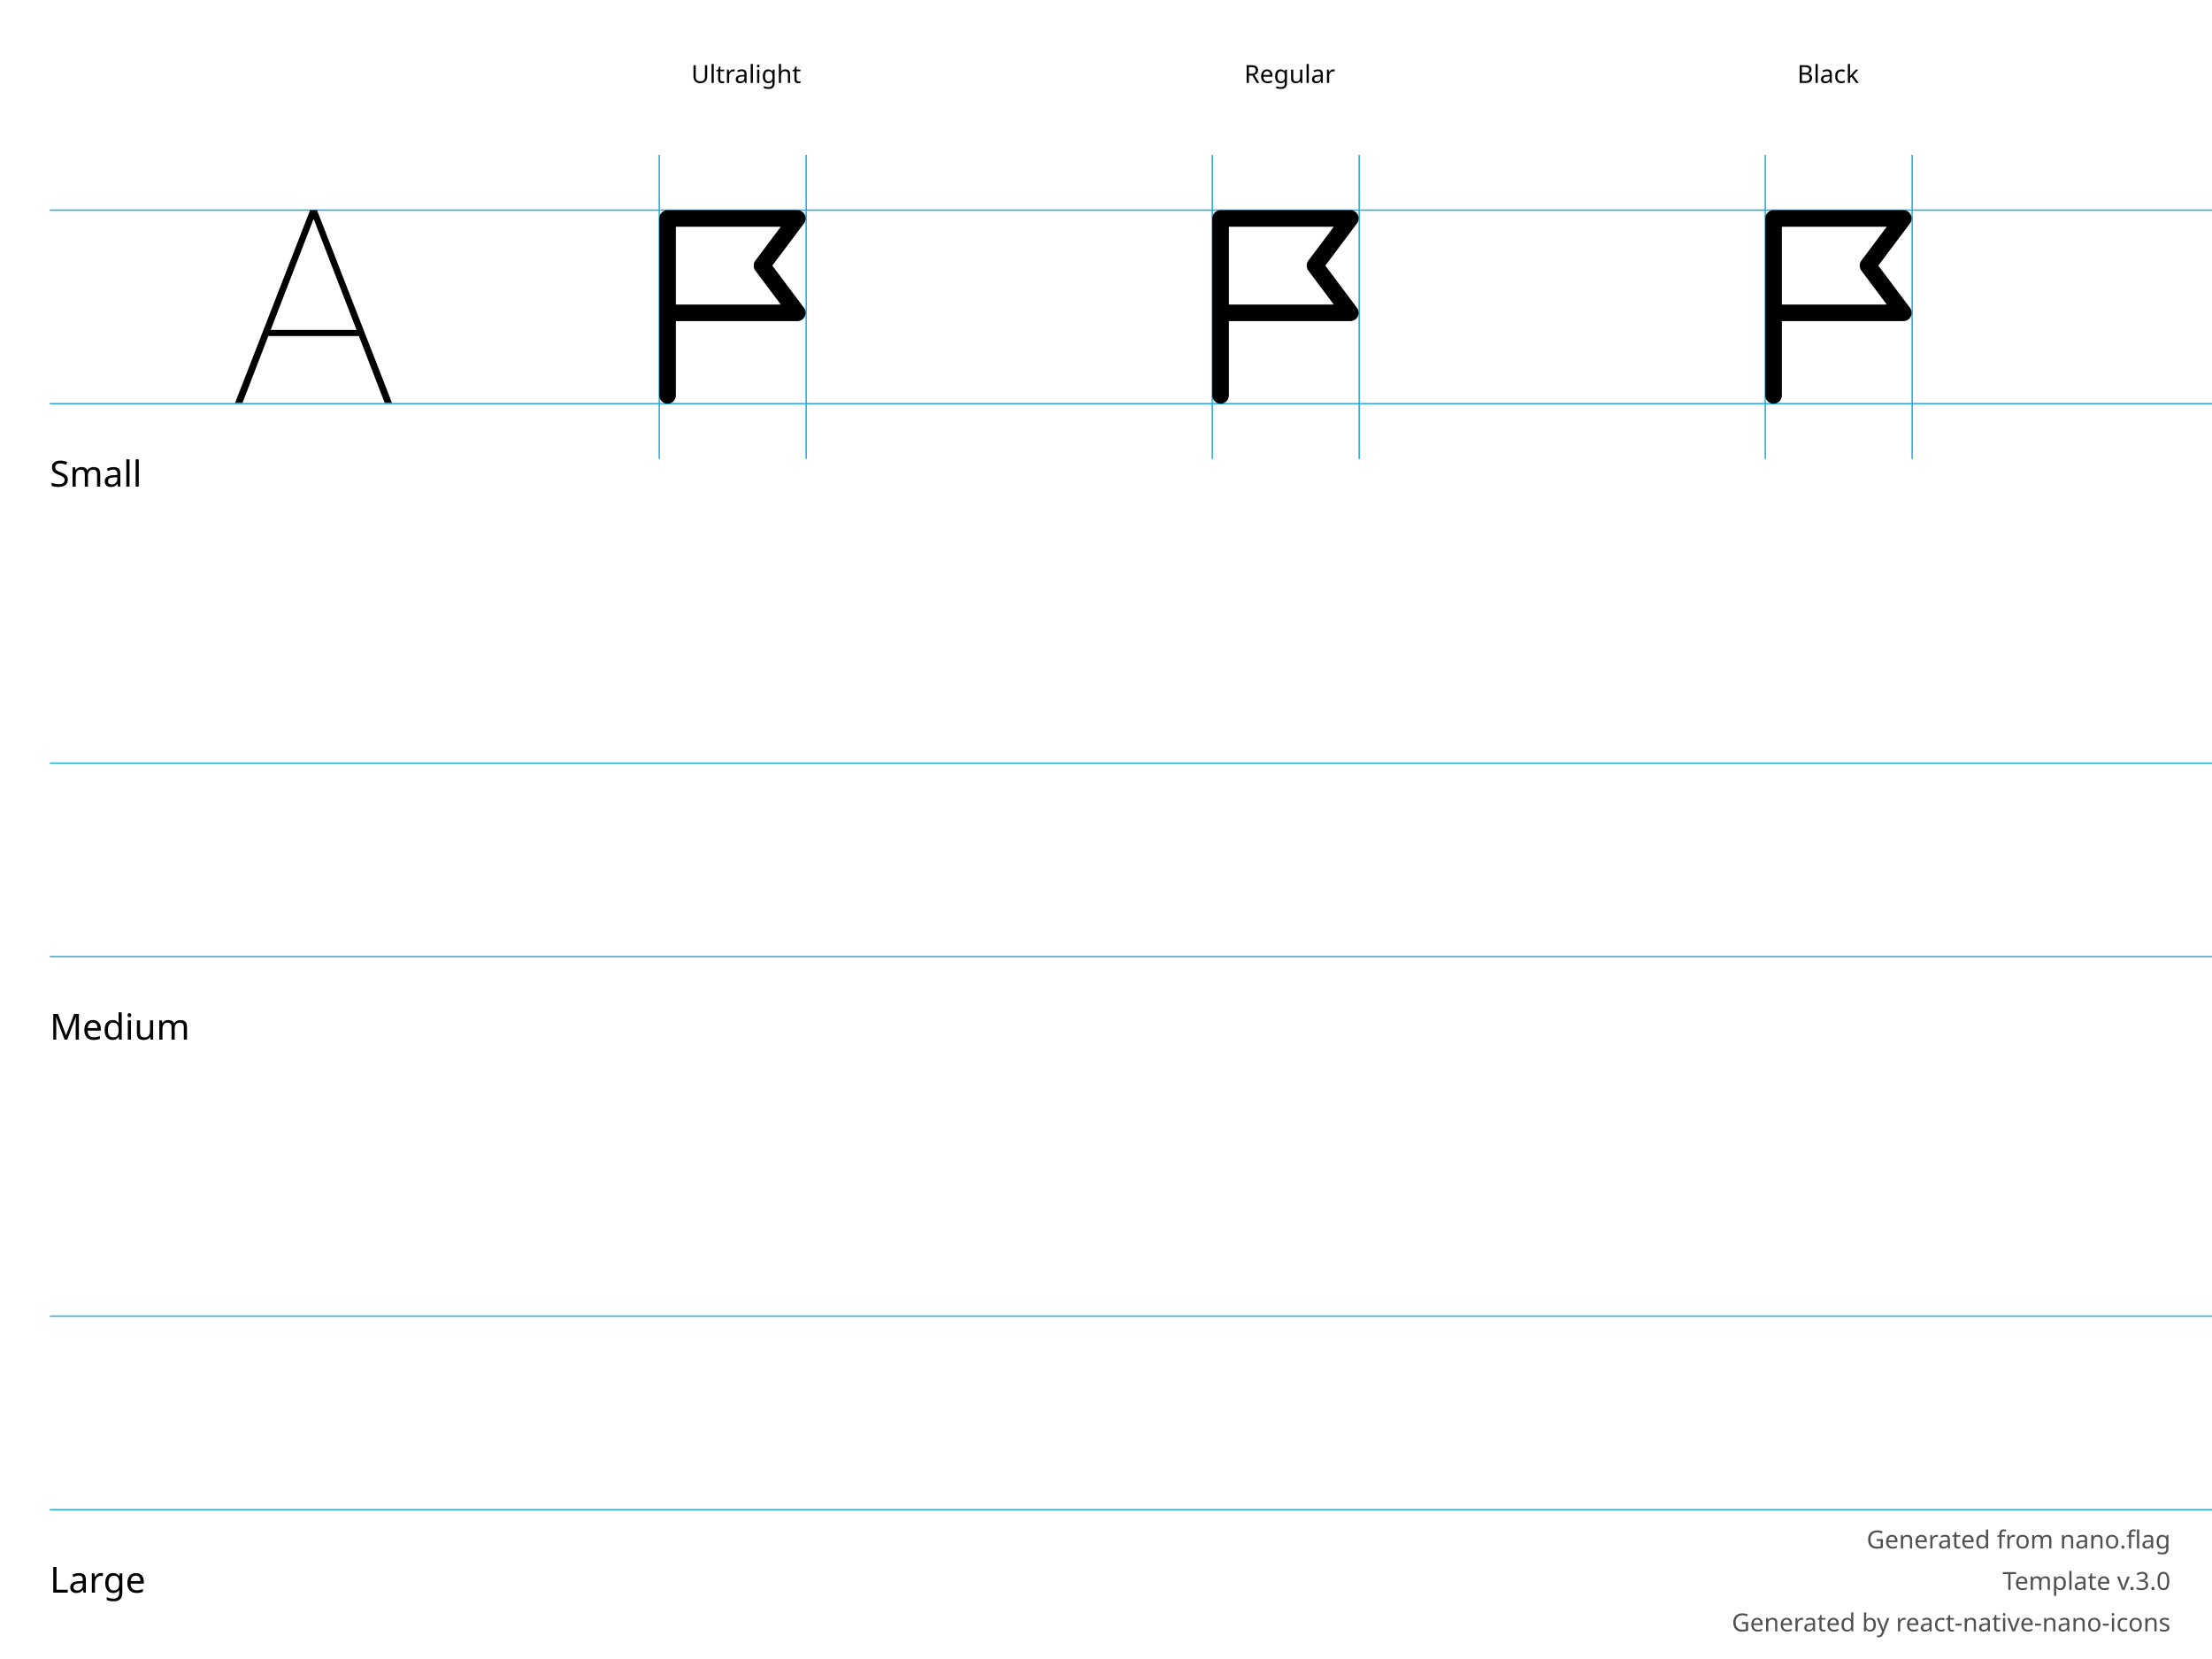
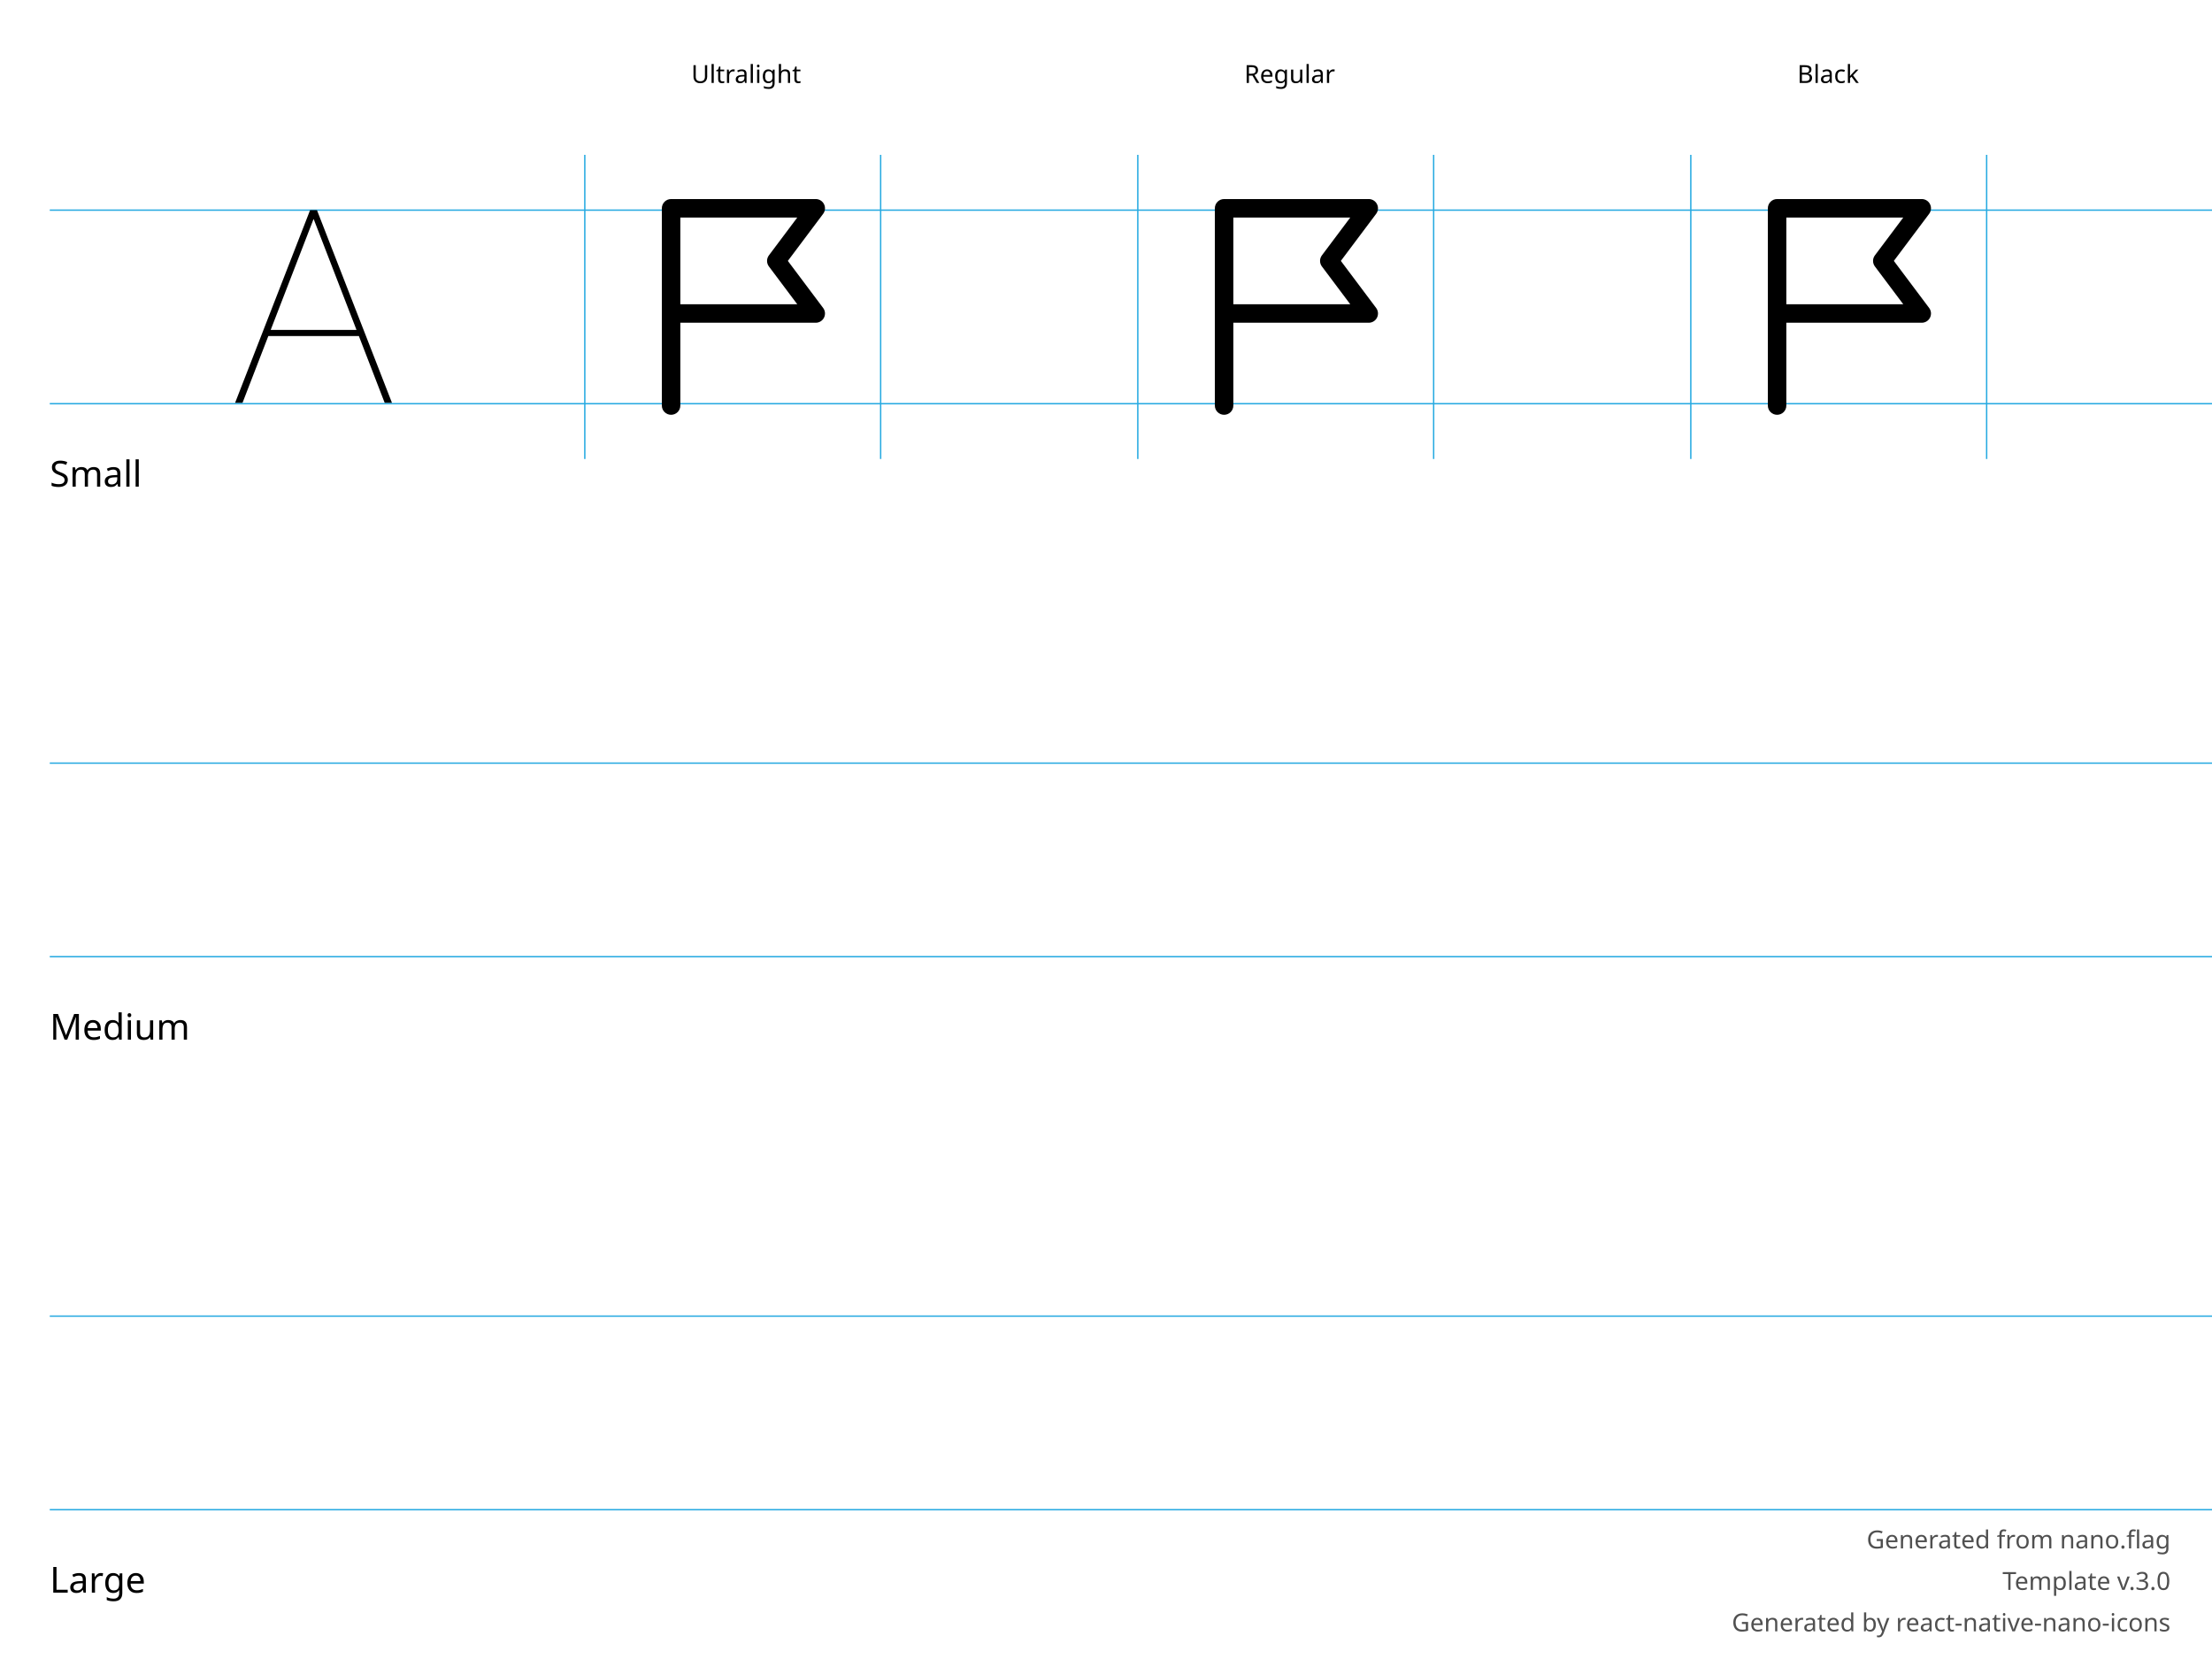
<svg xmlns="http://www.w3.org/2000/svg" width="800" height="600" version="1.1">
  <style>
    .monochrome-0 {fill:#000000}
    .multicolor-0:custom {fill:#000000}
  </style>
  <g id="Notes" font-family="'LucidaGrande', 'Lucida Grande', sans-serif" font-weight="500" font-size="13px">
    <rect x="0" y="0" width="800" height="600" fill="white" />
    <g font-weight="500" font-size="13px">
      <text x="18px" y="176px">Small</text>
      <text x="18px" y="376px">Medium</text>
      <text x="18px" y="576px">Large</text>
    </g>
    <g font-weight="300" font-size="9px">
      <text x="250px" y="30px">Ultralight</text>
      <text x="450px" y="30px">Regular</text>
      <text x="650px" y="30px">Black</text>
      <text id="descriptive-name" fill="#505050" x="785.0" y="560.0" text-anchor="end">Generated from nano.flag</text>
      <text id="template-version" fill="#505050" x="785.0" y="575.0" text-anchor="end">Template v.3.0</text>
      <text fill="#505050" x="785.0" y="590.0" text-anchor="end">Generated by react-native-nano-icons</text>
    </g>
  </g>
  <g id="Guides" stroke="rgb(39,170,225)" stroke-width="0.5px">
    <path id="Capline-S" d="M18,76 l800,0" />
    <path id="H-reference" d="M85,145.755 L87.685,145.755 L113.369,79.287 L114.052,79.287 L114.052,76 L112.148,76 L85,145.755 Z M95.693,121.536 L130.996,121.536 L130.263,119.313 L96.474,119.313 L95.693,121.536 Z M139.15,145.755 L141.787,145.755 L114.638,76 L113.466,76 L113.466,79.287 L139.15,145.755 Z" stroke="none" />
    <path id="Baseline-S" d="M18,146 l800,0" />
-     <path id="left-margin-Ultralight-S" d="M238.437,56 l0,110" />
-     <path id="right-margin-Ultralight-S" d="M291.563,56 l0,110" />
-     <path id="left-margin-Regular-S" d="M438.437,56 l0,110" />
-     <path id="right-margin-Regular-S" d="M491.563,56 l0,110" />
-     <path id="left-margin-Black-S" d="M638.437,56 l0,110" />
-     <path id="right-margin-Black-S" d="M691.563,56 l0,110" />
+     <path id="left-margin-Ultralight-S" d="M211.5,56 l0,110" />
+     <path id="right-margin-Ultralight-S" d="M318.5,56 l0,110" />
+     <path id="left-margin-Regular-S" d="M411.5,56 l0,110" />
+     <path id="right-margin-Regular-S" d="M518.5,56 l0,110" />
+     <path id="left-margin-Black-S" d="M611.5,56 l0,110" />
+     <path id="right-margin-Black-S" d="M718.5,56 l0,110" />
    <path id="Capline-M" d="M18,276 l800,0" />
    <path id="Baseline-M" d="M18,346 l800,0" />
    <path id="Capline-L" d="M18,476 l800,0" />
    <path id="Baseline-L" d="M18,546 l800,0" />
  </g>
  <g id="Symbols">
-     <g id="Ultralight-S" transform="matrix(3,0,0,3,213.439,63.001)">
+     <g id="Ultralight-S" transform="matrix(3.344,0,0,3.344,211.5,57.5)">
      <path class="monochrome-0 multicolor-0:custom" d="M8.333,5.333 C8.333,4.781 8.781,4.333 9.333,4.333 L24.978,4.333 C25.357,4.333 25.703,4.547 25.872,4.886 C26.042,5.225 26.005,5.63 25.778,5.933 L21.961,11.022 L25.778,16.111 C26.005,16.414 26.042,16.82 25.872,17.158 C25.703,17.497 25.357,17.711 24.978,17.711 L10.333,17.711 L10.333,26.667 C10.333,27.219 9.886,27.667 9.333,27.667 C8.781,27.667 8.333,27.219 8.333,26.667 L8.333,5.333 Z M10.333,15.711 L22.978,15.711 L19.911,11.622 C19.644,11.267 19.644,10.778 19.911,10.422 L22.978,6.333 L10.333,6.333 L10.333,15.711 Z" />
    </g>
-     <g id="Regular-S" transform="matrix(3,0,0,3,413.439,63.001)">
+     <g id="Regular-S" transform="matrix(3.344,0,0,3.344,411.5,57.5)">
      <path class="monochrome-0 multicolor-0:custom" d="M8.333,5.333 C8.333,4.781 8.781,4.333 9.333,4.333 L24.978,4.333 C25.357,4.333 25.703,4.547 25.872,4.886 C26.042,5.225 26.005,5.63 25.778,5.933 L21.961,11.022 L25.778,16.111 C26.005,16.414 26.042,16.82 25.872,17.158 C25.703,17.497 25.357,17.711 24.978,17.711 L10.333,17.711 L10.333,26.667 C10.333,27.219 9.886,27.667 9.333,27.667 C8.781,27.667 8.333,27.219 8.333,26.667 L8.333,5.333 Z M10.333,15.711 L22.978,15.711 L19.911,11.622 C19.644,11.267 19.644,10.778 19.911,10.422 L22.978,6.333 L10.333,6.333 L10.333,15.711 Z" />
    </g>
-     <g id="Black-S" transform="matrix(3,0,0,3,613.439,63.001)">
+     <g id="Black-S" transform="matrix(3.344,0,0,3.344,611.5,57.5)">
      <path class="monochrome-0 multicolor-0:custom" d="M8.333,5.333 C8.333,4.781 8.781,4.333 9.333,4.333 L24.978,4.333 C25.357,4.333 25.703,4.547 25.872,4.886 C26.042,5.225 26.005,5.63 25.778,5.933 L21.961,11.022 L25.778,16.111 C26.005,16.414 26.042,16.82 25.872,17.158 C25.703,17.497 25.357,17.711 24.978,17.711 L10.333,17.711 L10.333,26.667 C10.333,27.219 9.886,27.667 9.333,27.667 C8.781,27.667 8.333,27.219 8.333,26.667 L8.333,5.333 Z M10.333,15.711 L22.978,15.711 L19.911,11.622 C19.644,11.267 19.644,10.778 19.911,10.422 L22.978,6.333 L10.333,6.333 L10.333,15.711 Z" />
    </g>
  </g>
</svg>
